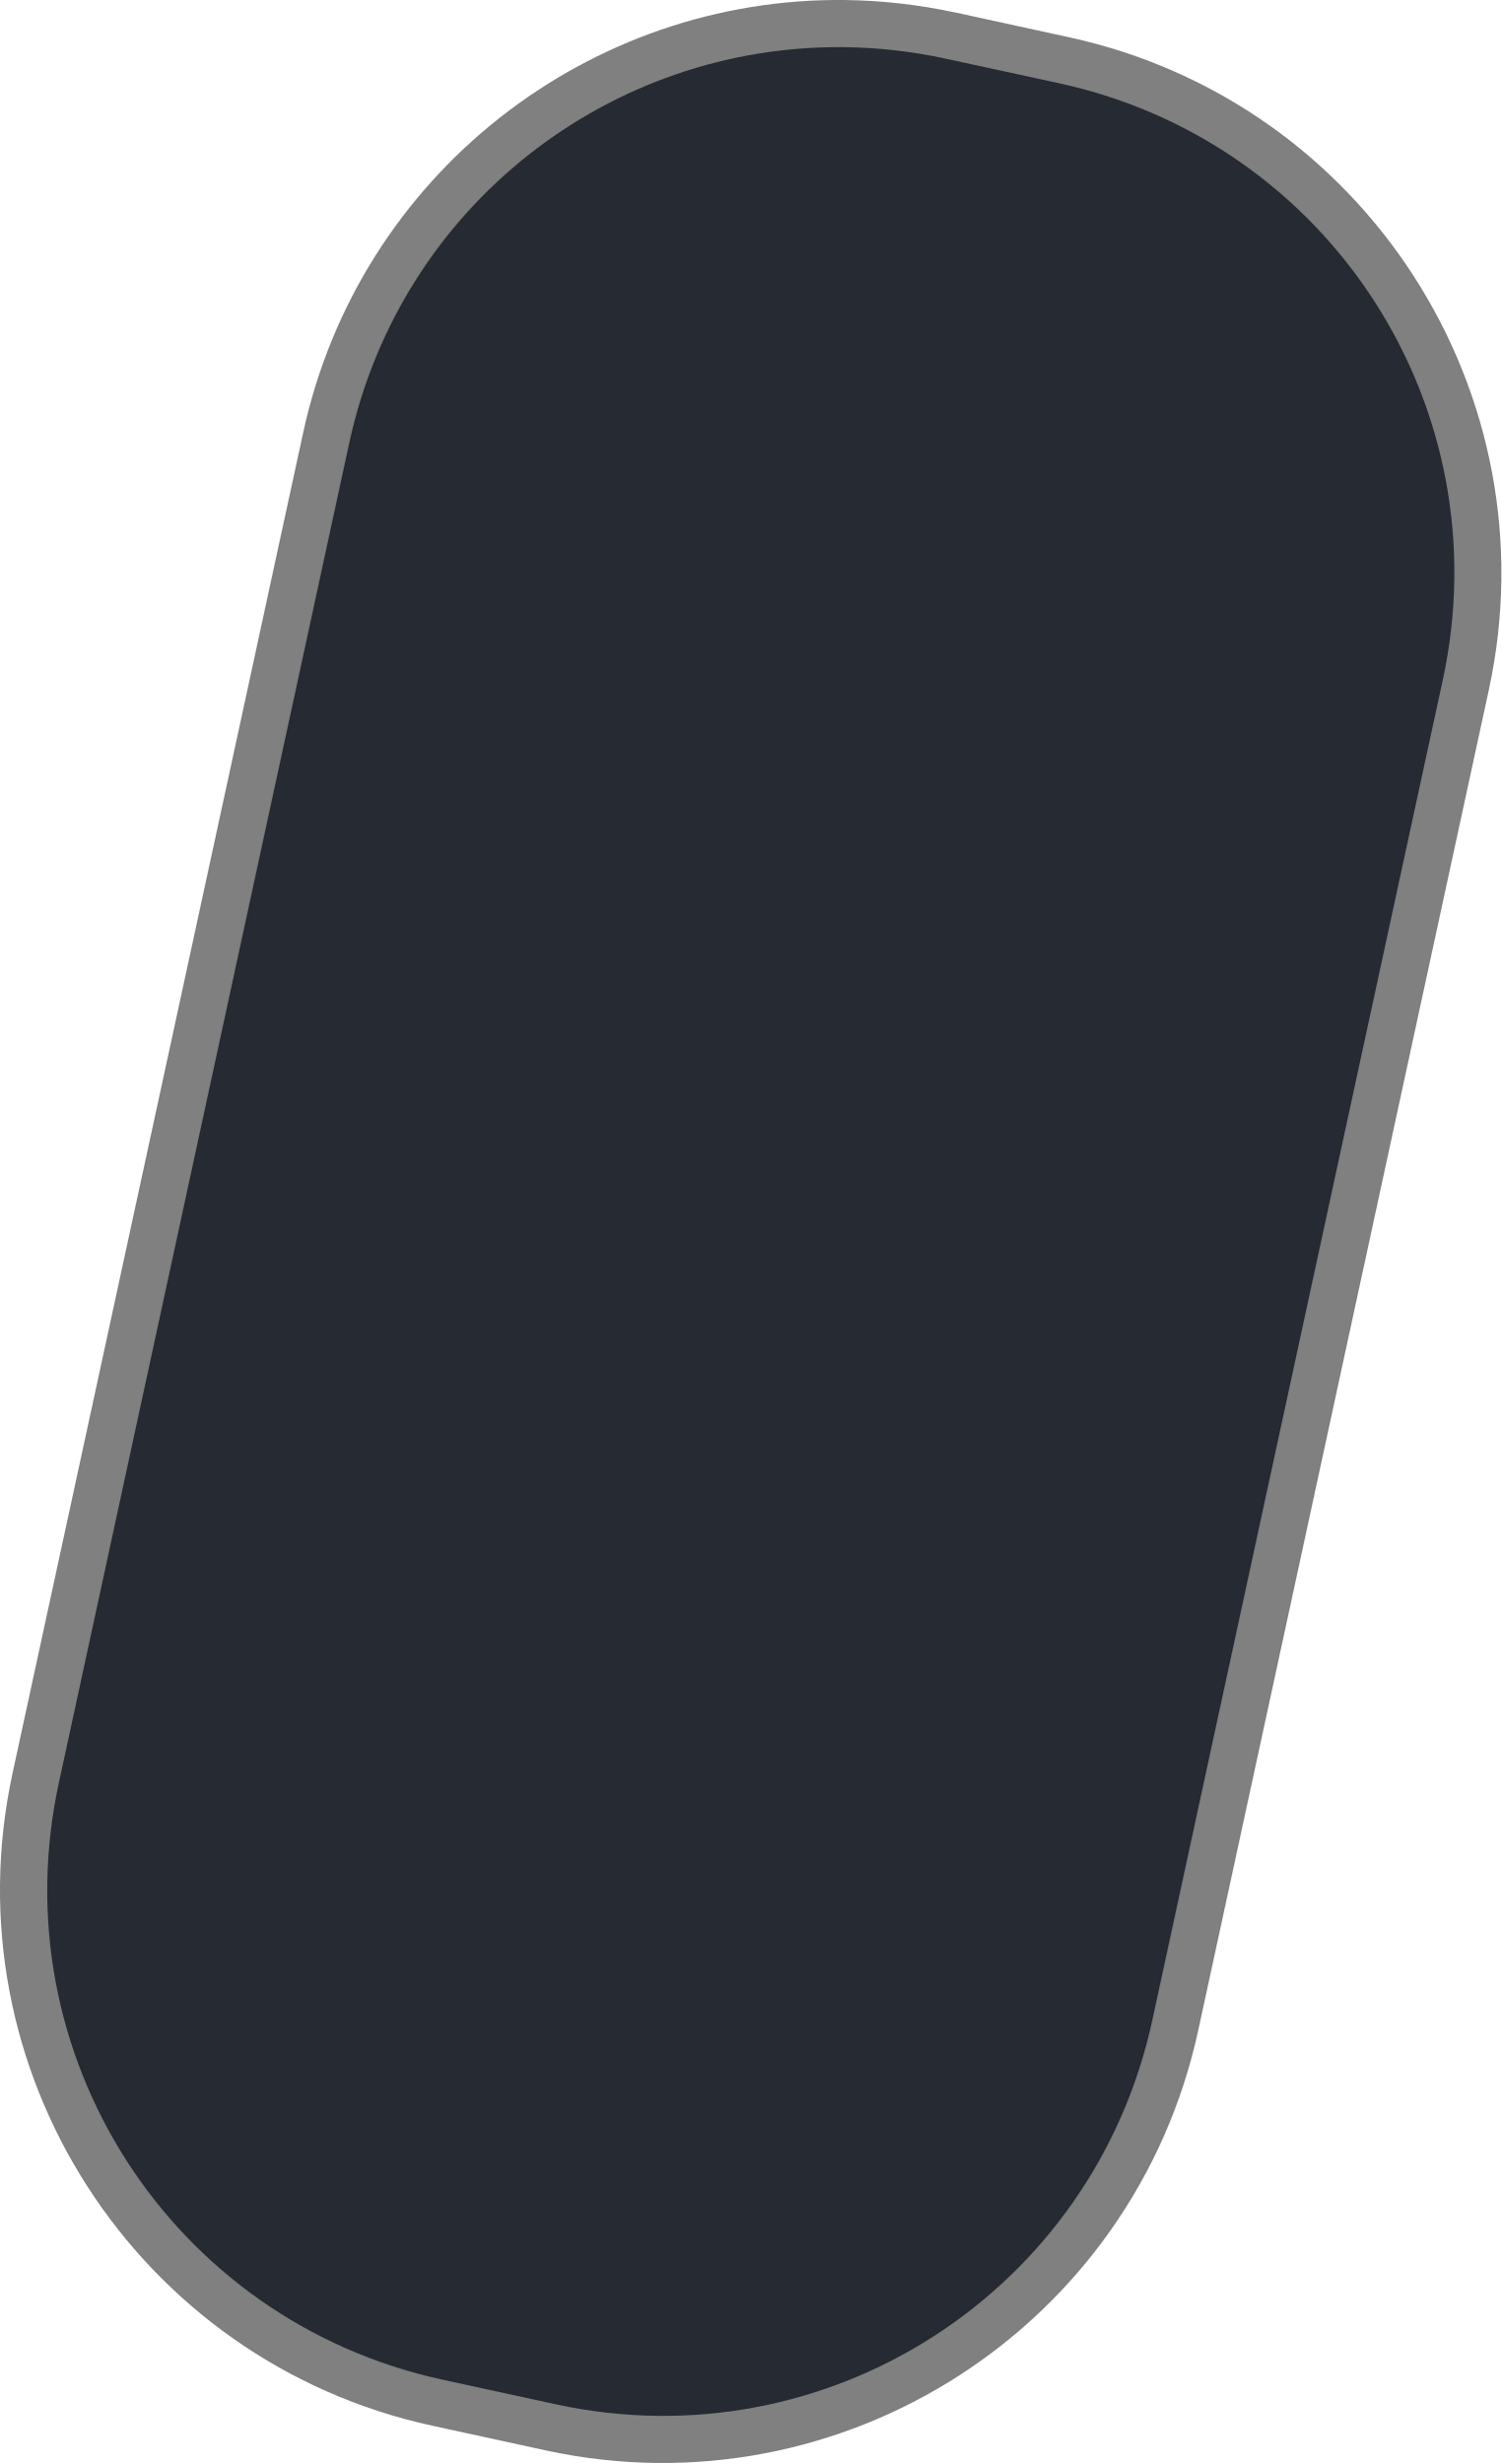
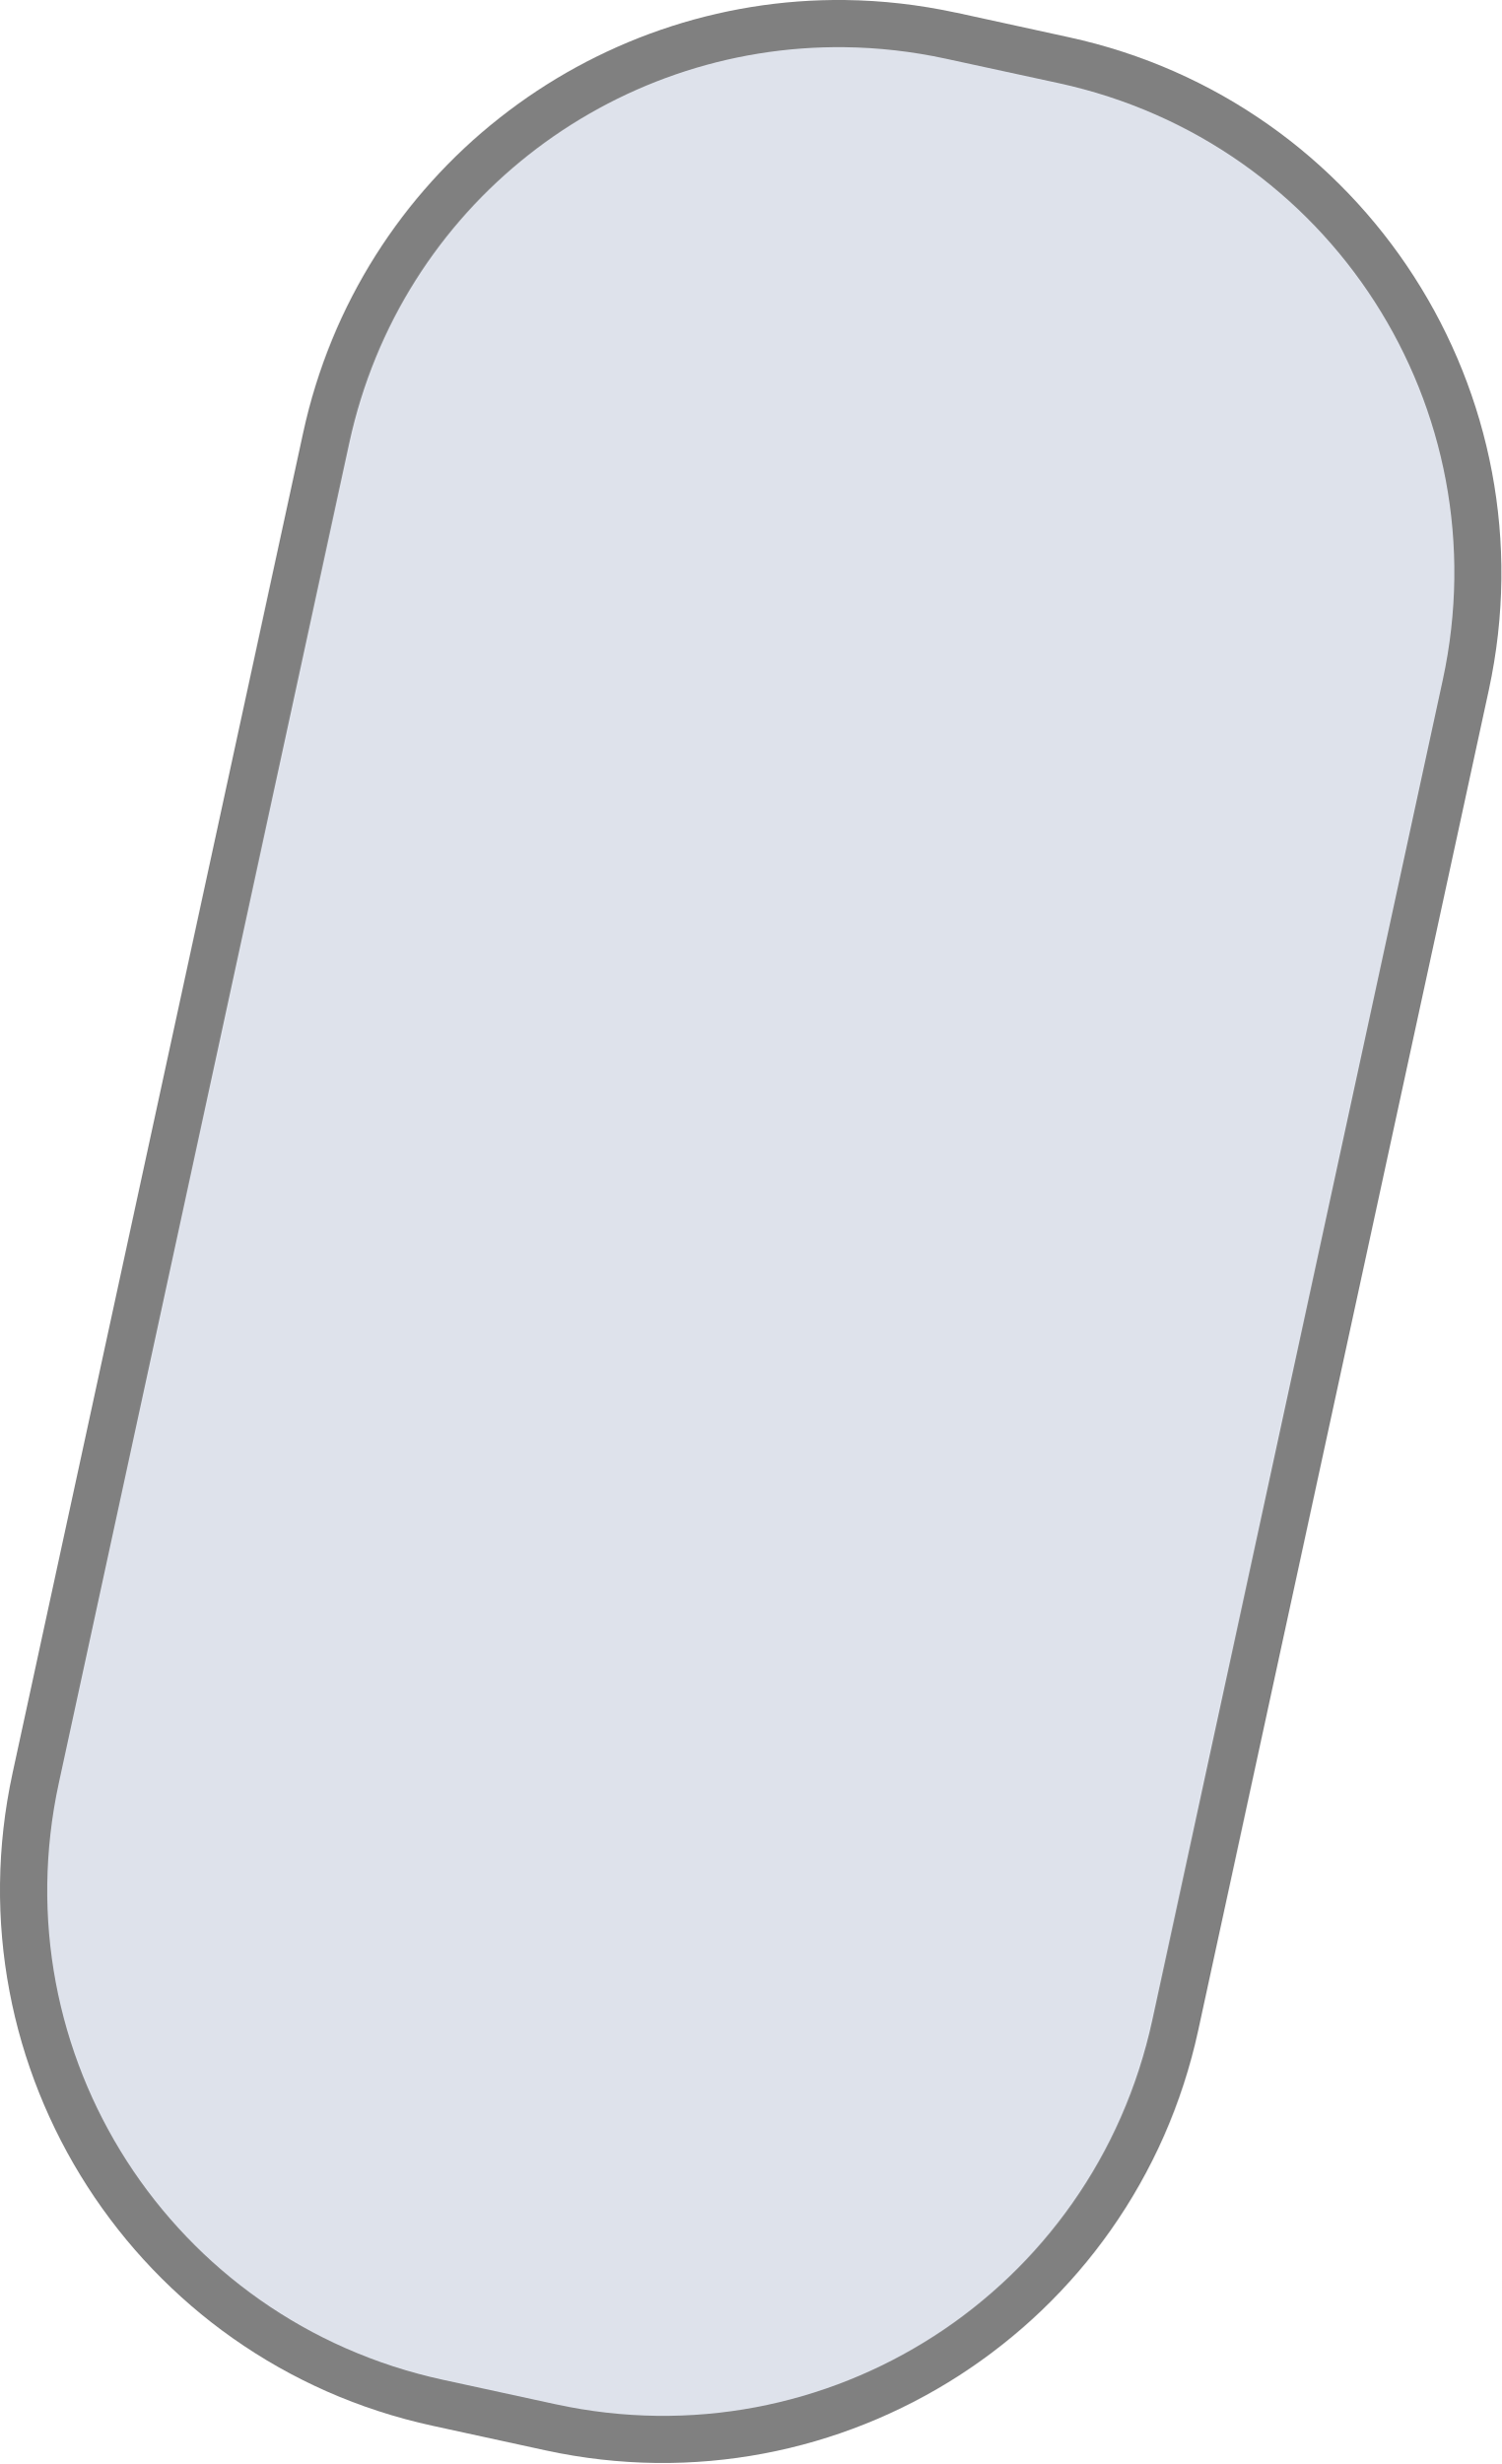
<svg xmlns="http://www.w3.org/2000/svg" version="1.1" id="Layer_1" x="0px" y="0px" width="22.832" height="37.445" viewBox="-291 373.3 22.832 37.445" enable-background="new -291 373.3 28.4 46.7" xml:space="preserve">
  <defs id="defs11">
    <filter style="color-interpolation-filters:sRGB" id="filter872">
      <feColorMatrix type="hueRotate" values="180" result="color1" id="feColorMatrix868" />
      <feColorMatrix values="-1 0 0 0 1 0 -1 0 0 1 0 0 -1 0 1 -0.21 -0.72 -0.07 2 0 " result="color2" id="feColorMatrix870" />
    </filter>
    <filter style="color-interpolation-filters:sRGB" id="filter878">
      <feColorMatrix type="hueRotate" values="180" result="color1" id="feColorMatrix874" />
      <feColorMatrix values="-1 0 0 0 1 0 -1 0 0 1 0 0 -1 0 1 -0.21 -0.72 -0.07 2 0 " result="color2" id="feColorMatrix876" />
    </filter>
    <filter style="color-interpolation-filters:sRGB" id="filter884">
      <feColorMatrix type="hueRotate" values="180" result="color1" id="feColorMatrix880" />
      <feColorMatrix values="-1 0 0 0 1 0 -1 0 0 1 0 0 -1 0 1 -0.21 -0.72 -0.07 2 0 " result="color2" id="feColorMatrix882" />
    </filter>
    <filter style="color-interpolation-filters:sRGB" id="filter890">
      <feColorMatrix type="hueRotate" values="180" result="color1" id="feColorMatrix886" />
      <feColorMatrix values="-1 0 0 0 1 0 -1 0 0 1 0 0 -1 0 1 -0.21 -0.72 -0.07 2 0 " result="color2" id="feColorMatrix888" />
    </filter>
    <filter style="color-interpolation-filters:sRGB" id="filter896">
      <feColorMatrix type="hueRotate" values="180" result="color1" id="feColorMatrix892" />
      <feColorMatrix values="-1 0 0 0 1 0 -1 0 0 1 0 0 -1 0 1 -0.21 -0.72 -0.07 2 0 " result="color2" id="feColorMatrix894" />
    </filter>
    <filter style="color-interpolation-filters:sRGB" id="filter902">
      <feColorMatrix type="hueRotate" values="180" result="color1" id="feColorMatrix898" />
      <feColorMatrix values="-1 0 0 0 1 0 -1 0 0 1 0 0 -1 0 1 -0.21 -0.72 -0.07 2 0 " result="color2" id="feColorMatrix900" />
    </filter>
  </defs>
  <g id="layer1" style="display:inline" transform="translate(2.283197,-12.99958)">
    <path style="color:#000000;font-style:normal;font-variant:normal;font-weight:normal;font-stretch:normal;font-size:medium;line-height:normal;font-family:sans-serif;font-variant-ligatures:normal;font-variant-position:normal;font-variant-caps:normal;font-variant-numeric:normal;font-variant-alternates:normal;font-feature-settings:normal;text-indent:0;text-align:start;text-decoration:none;text-decoration-line:none;text-decoration-style:solid;text-decoration-color:#000000;letter-spacing:normal;word-spacing:normal;text-transform:none;writing-mode:lr-tb;direction:ltr;text-orientation:mixed;dominant-baseline:auto;baseline-shift:baseline;text-anchor:start;white-space:normal;shape-padding:0;clip-rule:nonzero;display:inline;overflow:visible;visibility:visible;opacity:1;isolation:auto;mix-blend-mode:normal;color-interpolation:sRGB;color-interpolation-filters:linearRGB;solid-color:#000000;solid-opacity:1;vector-effect:none;fill:#6d6d6d;fill-opacity:0.871;fill-rule:nonzero;stroke:none;stroke-width:2.268;stroke-linecap:round;stroke-linejoin:round;stroke-miterlimit:4;stroke-dasharray:none;stroke-dashoffset:0;stroke-opacity:1;paint-order:normal;color-rendering:auto;image-rendering:auto;shape-rendering:auto;text-rendering:auto;enable-background:accumulate" d="m -280.427,386.3 c -3.888,-0.049 -7.392,2.637 -8.247,6.58 l -4.418,20.375 c -0.977,4.507 1.882,8.947 6.389,9.924 l 1.719,0.374 c 4.507,0.977 8.947,-1.882 9.924,-6.389 l 4.418,-20.375 c 0.977,-4.507 -1.882,-8.947 -6.389,-9.924 l -1.714,-0.374 h -0.004 c -0.562,-0.121 -1.123,-0.184 -1.676,-0.191 z" id="path896" />
  </g>
  <g id="layer2" style="display:none" transform="translate(2.283197,-12.99958)">
    <path style="color:#000000;font-style:normal;font-variant:normal;font-weight:normal;font-stretch:normal;font-size:medium;line-height:normal;font-family:sans-serif;font-variant-ligatures:normal;font-variant-position:normal;font-variant-caps:normal;font-variant-numeric:normal;font-variant-alternates:normal;font-feature-settings:normal;text-indent:0;text-align:start;text-decoration:none;text-decoration-line:none;text-decoration-style:solid;text-decoration-color:#000000;letter-spacing:normal;word-spacing:normal;text-transform:none;writing-mode:lr-tb;direction:ltr;text-orientation:mixed;dominant-baseline:auto;baseline-shift:baseline;text-anchor:start;white-space:normal;shape-padding:0;clip-rule:nonzero;display:inline;overflow:visible;visibility:visible;opacity:0.87;isolation:auto;mix-blend-mode:normal;color-interpolation:sRGB;color-interpolation-filters:linearRGB;solid-color:#000000;solid-opacity:1;vector-effect:none;fill:#919191;fill-opacity:1;fill-rule:nonzero;stroke:none;stroke-width:2.268;stroke-linecap:round;stroke-linejoin:round;stroke-miterlimit:4;stroke-dasharray:none;stroke-dashoffset:0;stroke-opacity:1;paint-order:normal;filter:url(#filter890);color-rendering:auto;image-rendering:auto;shape-rendering:auto;text-rendering:auto;enable-background:accumulate" d="m -254.162,383.988 c 0.46,0.006 0.922,0.057 1.392,0.159 l 1.719,0.374 c 3.754,0.814 6.105,4.465 5.291,8.219 l -4.418,20.375 c -0.814,3.754 -4.465,6.105 -8.219,5.291 l -1.714,-0.374 a 0.717,0.717 0 0 0 -0.004,0 c -3.754,-0.814 -6.1,-4.465 -5.286,-8.219 l 4.418,-20.375 c 0.712,-3.285 3.604,-5.491 6.823,-5.45 z" id="path4908" />
    <path style="color:#000000;font-style:normal;font-variant:normal;font-weight:normal;font-stretch:normal;font-size:medium;line-height:normal;font-family:sans-serif;font-variant-ligatures:normal;font-variant-position:normal;font-variant-caps:normal;font-variant-numeric:normal;font-variant-alternates:normal;font-feature-settings:normal;text-indent:0;text-align:start;text-decoration:none;text-decoration-line:none;text-decoration-style:solid;text-decoration-color:#000000;letter-spacing:normal;word-spacing:normal;text-transform:none;writing-mode:lr-tb;direction:ltr;text-orientation:mixed;dominant-baseline:auto;baseline-shift:baseline;text-anchor:start;white-space:normal;shape-padding:0;clip-rule:nonzero;display:inline;overflow:visible;visibility:visible;opacity:0.87;isolation:auto;mix-blend-mode:normal;color-interpolation:sRGB;color-interpolation-filters:linearRGB;solid-color:#000000;solid-opacity:1;vector-effect:none;fill:#919191;fill-opacity:1;fill-rule:nonzero;stroke:none;stroke-width:2.268;stroke-linecap:round;stroke-linejoin:round;stroke-miterlimit:4;stroke-dasharray:none;stroke-dashoffset:0;stroke-opacity:1;paint-order:normal;filter:url(#filter884);color-rendering:auto;image-rendering:auto;shape-rendering:auto;text-rendering:auto;enable-background:accumulate" d="m -281.002,383.988 c 3.219,-0.041 6.111,2.165 6.823,5.45 l 4.418,20.375 c 0.814,3.754 -1.537,7.405 -5.291,8.219 l -1.719,0.374 c -3.754,0.814 -7.405,-1.537 -8.219,-5.291 l -4.413,-20.375 c -0.814,-3.754 1.532,-7.405 5.286,-8.219 l 1.719,-0.374 c 0.469,-0.102 0.936,-0.153 1.396,-0.159 z" id="path851" />
    <path transform="translate(-2.283201,5.510593)" style="color:#000000;font-style:normal;font-variant:normal;font-weight:normal;font-stretch:normal;font-size:medium;line-height:normal;font-family:sans-serif;font-variant-ligatures:normal;font-variant-position:normal;font-variant-caps:normal;font-variant-numeric:normal;font-variant-alternates:normal;font-feature-settings:normal;text-indent:0;text-align:start;text-decoration:none;text-decoration-line:none;text-decoration-style:solid;text-decoration-color:#000000;letter-spacing:normal;word-spacing:normal;text-transform:none;writing-mode:lr-tb;direction:ltr;text-orientation:mixed;dominant-baseline:auto;baseline-shift:baseline;text-anchor:start;white-space:normal;shape-padding:0;clip-rule:nonzero;display:inline;overflow:visible;visibility:visible;opacity:0.87;isolation:auto;mix-blend-mode:normal;color-interpolation:sRGB;color-interpolation-filters:linearRGB;solid-color:#000000;solid-opacity:1;vector-effect:none;fill:#6d6d6d;fill-opacity:0.871;fill-rule:nonzero;stroke:none;stroke-width:2.268;stroke-linecap:round;stroke-linejoin:round;stroke-miterlimit:4;stroke-dasharray:none;stroke-dashoffset:0;stroke-opacity:1;paint-order:normal;color-rendering:auto;image-rendering:auto;shape-rendering:auto;text-rendering:auto;enable-background:accumulate" d="m -203.387,418.996 c 0.46,0.006 0.922,0.057 1.392,0.159 l 1.719,0.374 c 3.754,0.814 6.105,4.465 5.291,8.219 l -4.418,20.375 c -0.814,3.754 -4.465,6.105 -8.219,5.291 l -1.714,-0.374 a 0.717,0.717 0 0 0 -0.004,0 c -3.754,-0.814 -6.1,-4.465 -5.286,-8.219 l 4.418,-20.375 c 0.712,-3.285 3.604,-5.491 6.823,-5.45 z" id="path4908-8" />
  </g>
  <g id="layer3" style="display:inline" transform="translate(2.283197,-12.99958)">
-     <path style="display:inline;opacity:1;fill:#191d26;fill-opacity:0.871;stroke:none;stroke-width:2.268;stroke-linecap:round;stroke-linejoin:round;stroke-miterlimit:4;stroke-dasharray:none;stroke-dashoffset:0;stroke-opacity:1;paint-order:normal" d="m -280.438,387.017 c -3.554,-0.045 -6.75,2.401 -7.534,6.015 l -4.417,20.375 c -0.895,4.13 1.709,8.176 5.84,9.072 l 1.718,0.373 c 4.13,0.895 8.176,-1.709 9.072,-5.84 l 4.417,-20.376 c 0.895,-4.13 -1.709,-8.176 -5.84,-9.072 l -1.717,-0.372 c -0.516,-0.112 -1.031,-0.169 -1.538,-0.175 z" id="rect897-9" />
+     <path style="display:inline;opacity:1;fill:#dee2eb;fill-opacity:1;stroke:none;stroke-width:2.268;stroke-linecap:round;stroke-linejoin:round;stroke-miterlimit:4;stroke-dasharray:none;stroke-dashoffset:0;stroke-opacity:1;paint-order:normal" d="m -280.438,387.017 c -3.554,-0.045 -6.75,2.401 -7.534,6.015 l -4.417,20.375 c -0.895,4.13 1.709,8.176 5.84,9.072 l 1.718,0.373 c 4.13,0.895 8.176,-1.709 9.072,-5.84 l 4.417,-20.376 c 0.895,-4.13 -1.709,-8.176 -5.84,-9.072 l -1.717,-0.372 c -0.516,-0.112 -1.031,-0.169 -1.538,-0.175 z" id="rect897-9" />
  </g>
</svg>
